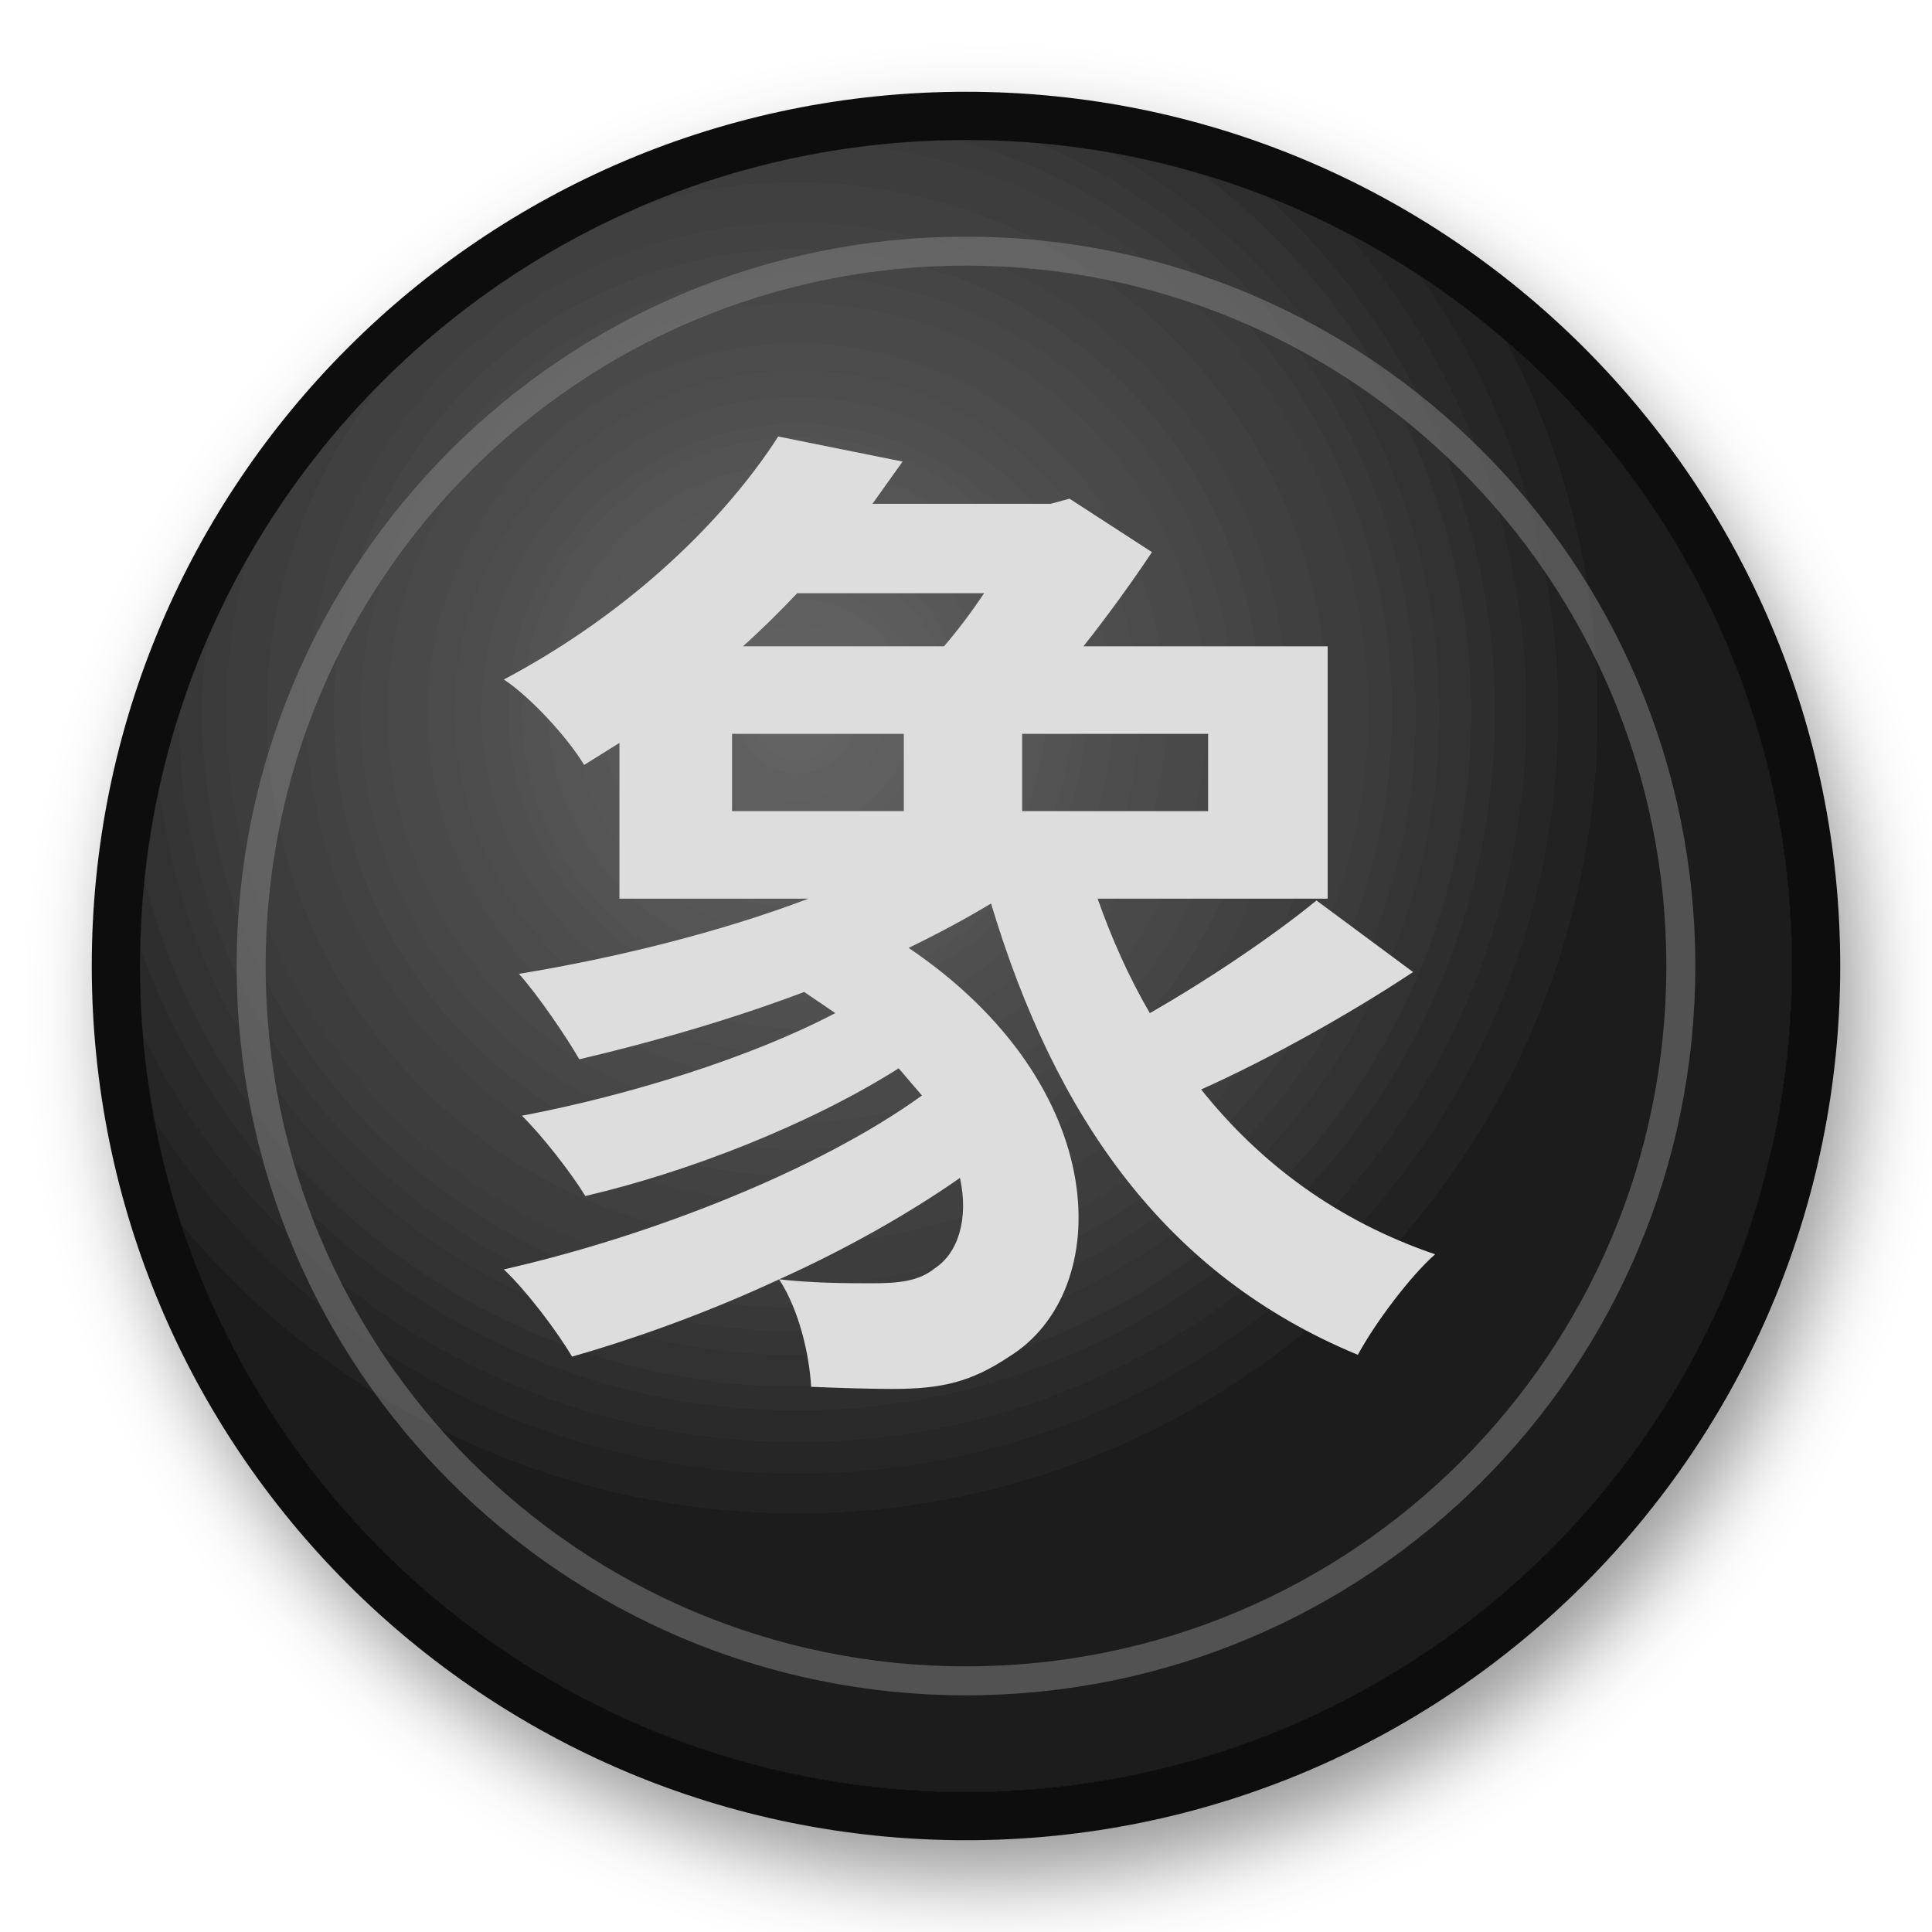
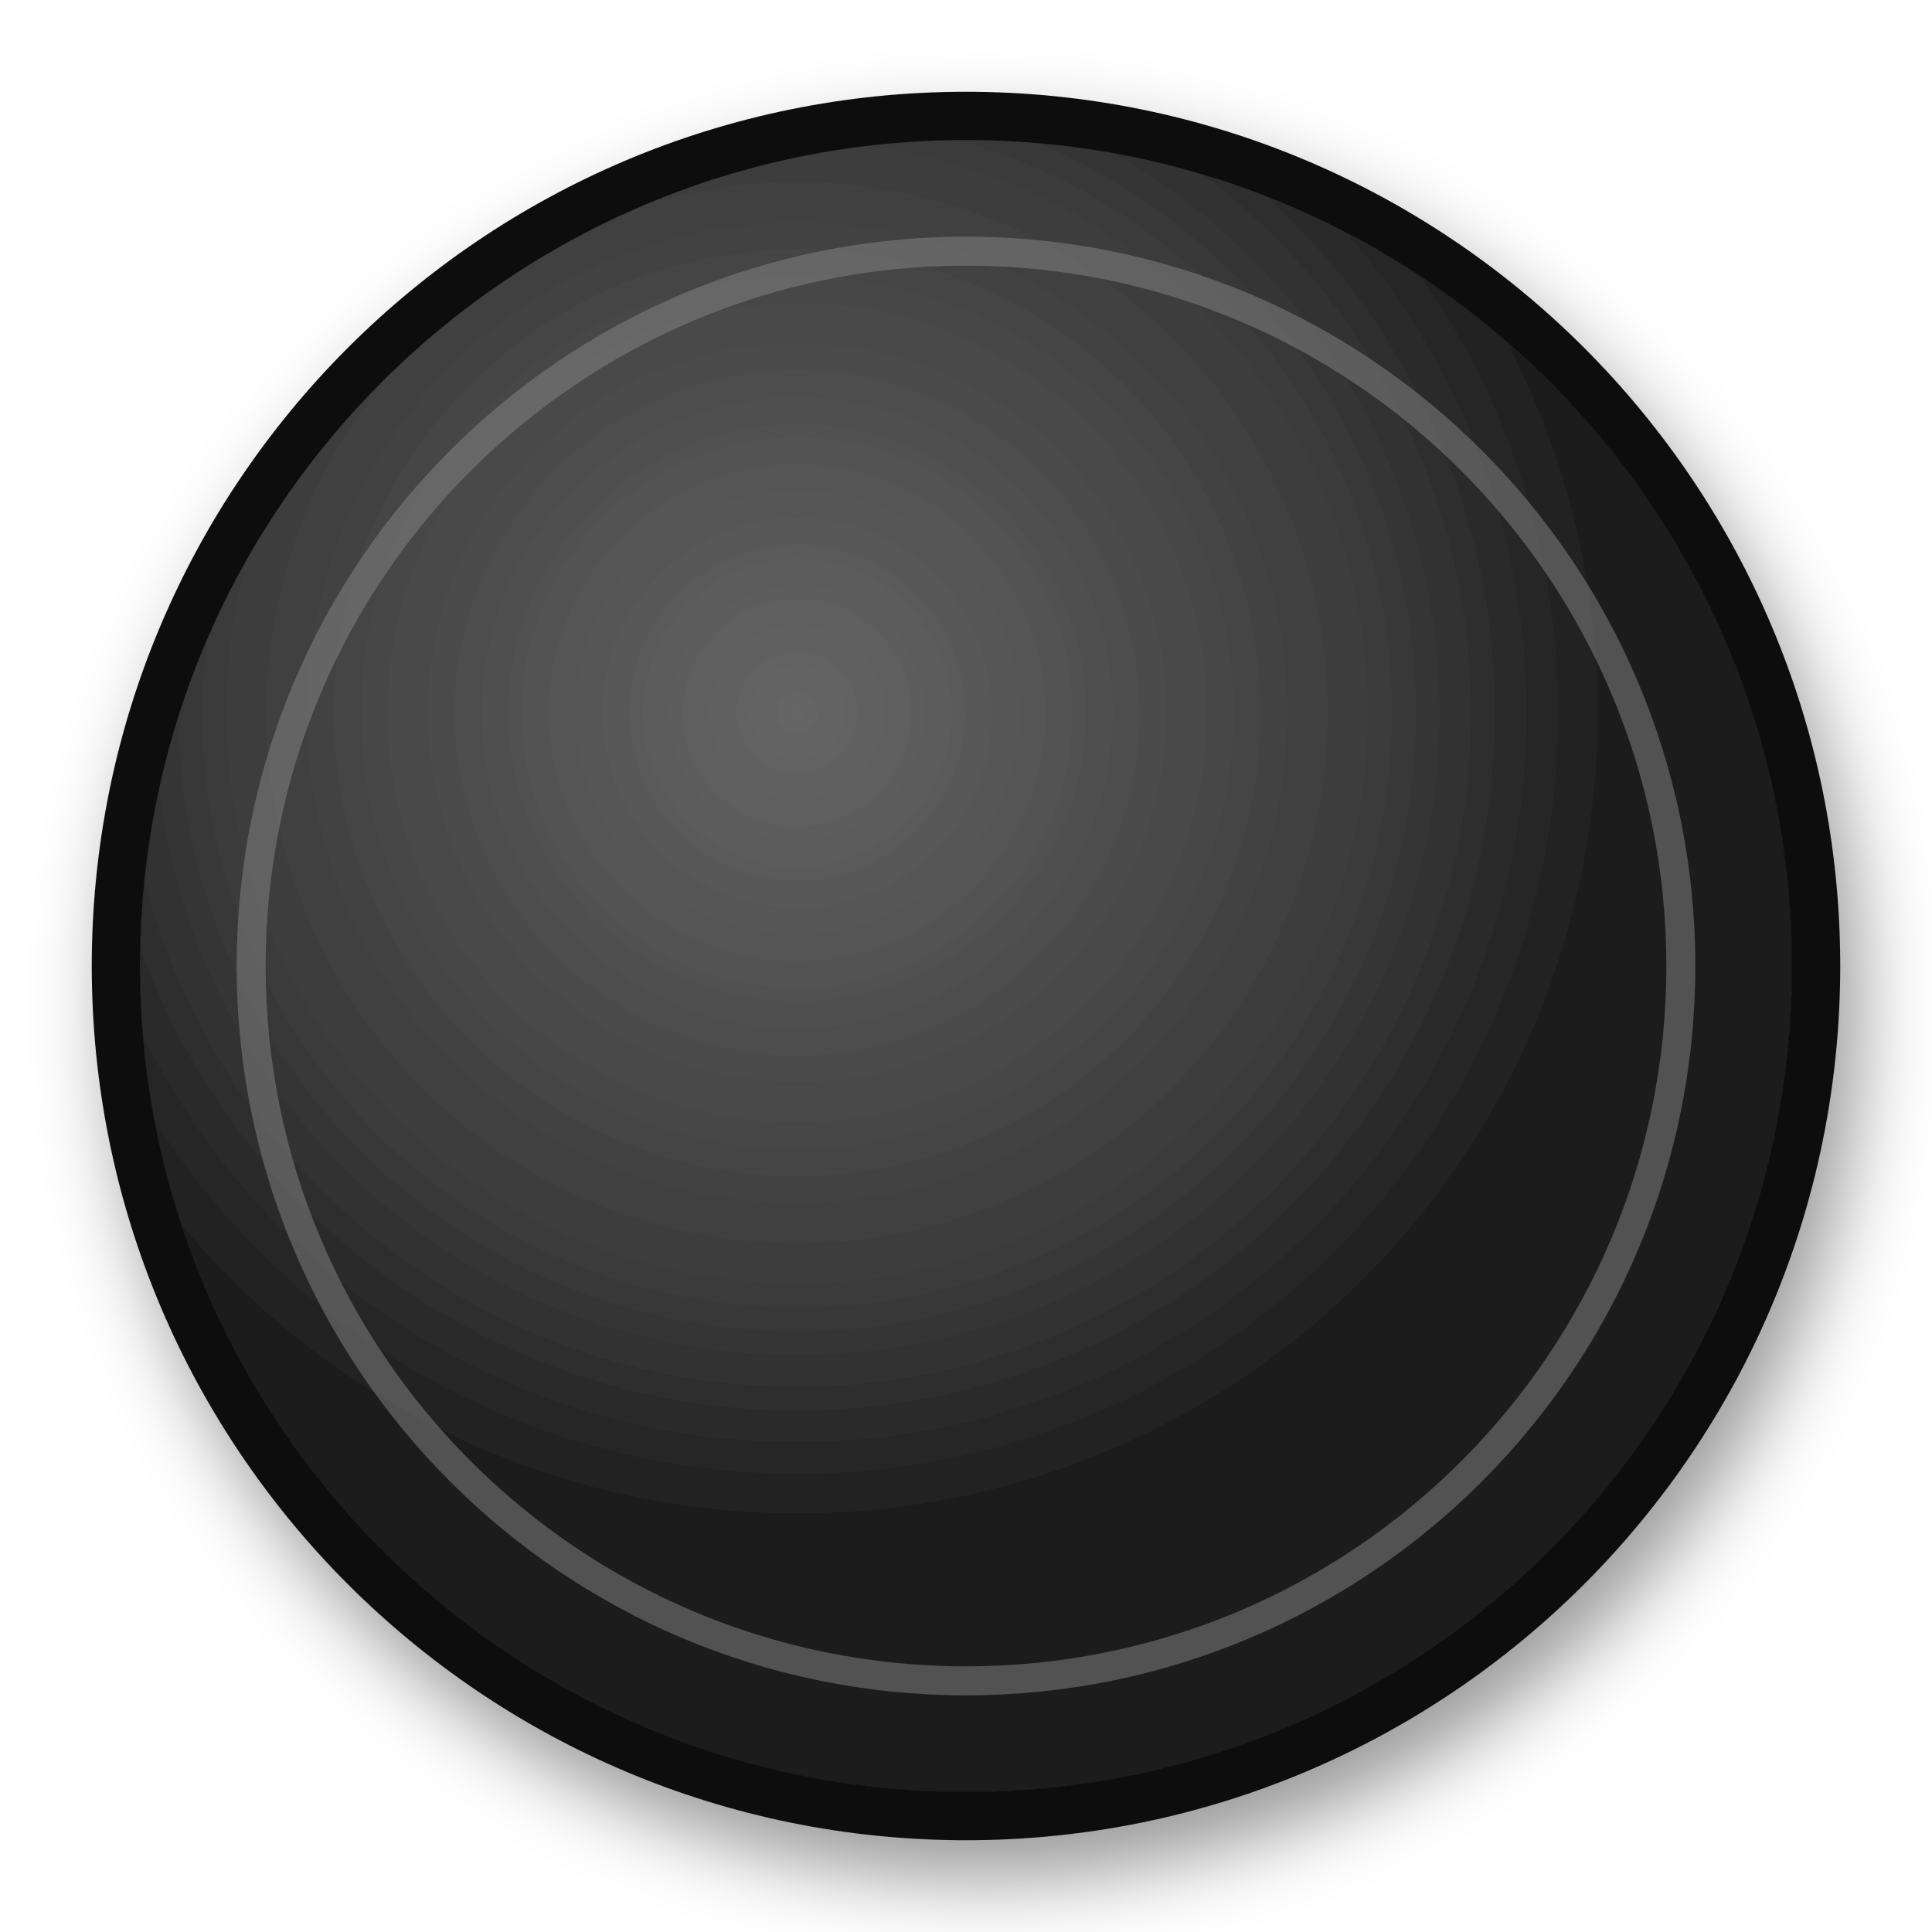
<svg xmlns="http://www.w3.org/2000/svg" viewBox="0 0 100 100">
  <defs>
    <radialGradient id="bg" cx="40%" cy="35%" r="50%">
      <stop offset="0%" stop-color="#666" />
      <stop offset="70%" stop-color="#3a3a3a" />
      <stop offset="100%" stop-color="#1a1a1a" />
    </radialGradient>
    <filter id="shadow">
      <feDropShadow dx="1" dy="2" stdDeviation="2" flood-opacity="0.4" />
    </filter>
  </defs>
  <circle cx="50" cy="50" r="44" fill="url(#bg)" stroke="#111" stroke-width="2.5" filter="url(#shadow)" />
  <circle cx="50" cy="50" r="37" fill="none" stroke="#888" stroke-width="1.5" opacity="0.5" />
-   <text x="50" y="67" font-family="KaiTi, SimKai, STKaiti, serif" font-size="52" text-anchor="middle" fill="#ddd" font-weight="bold">象</text>
</svg>
